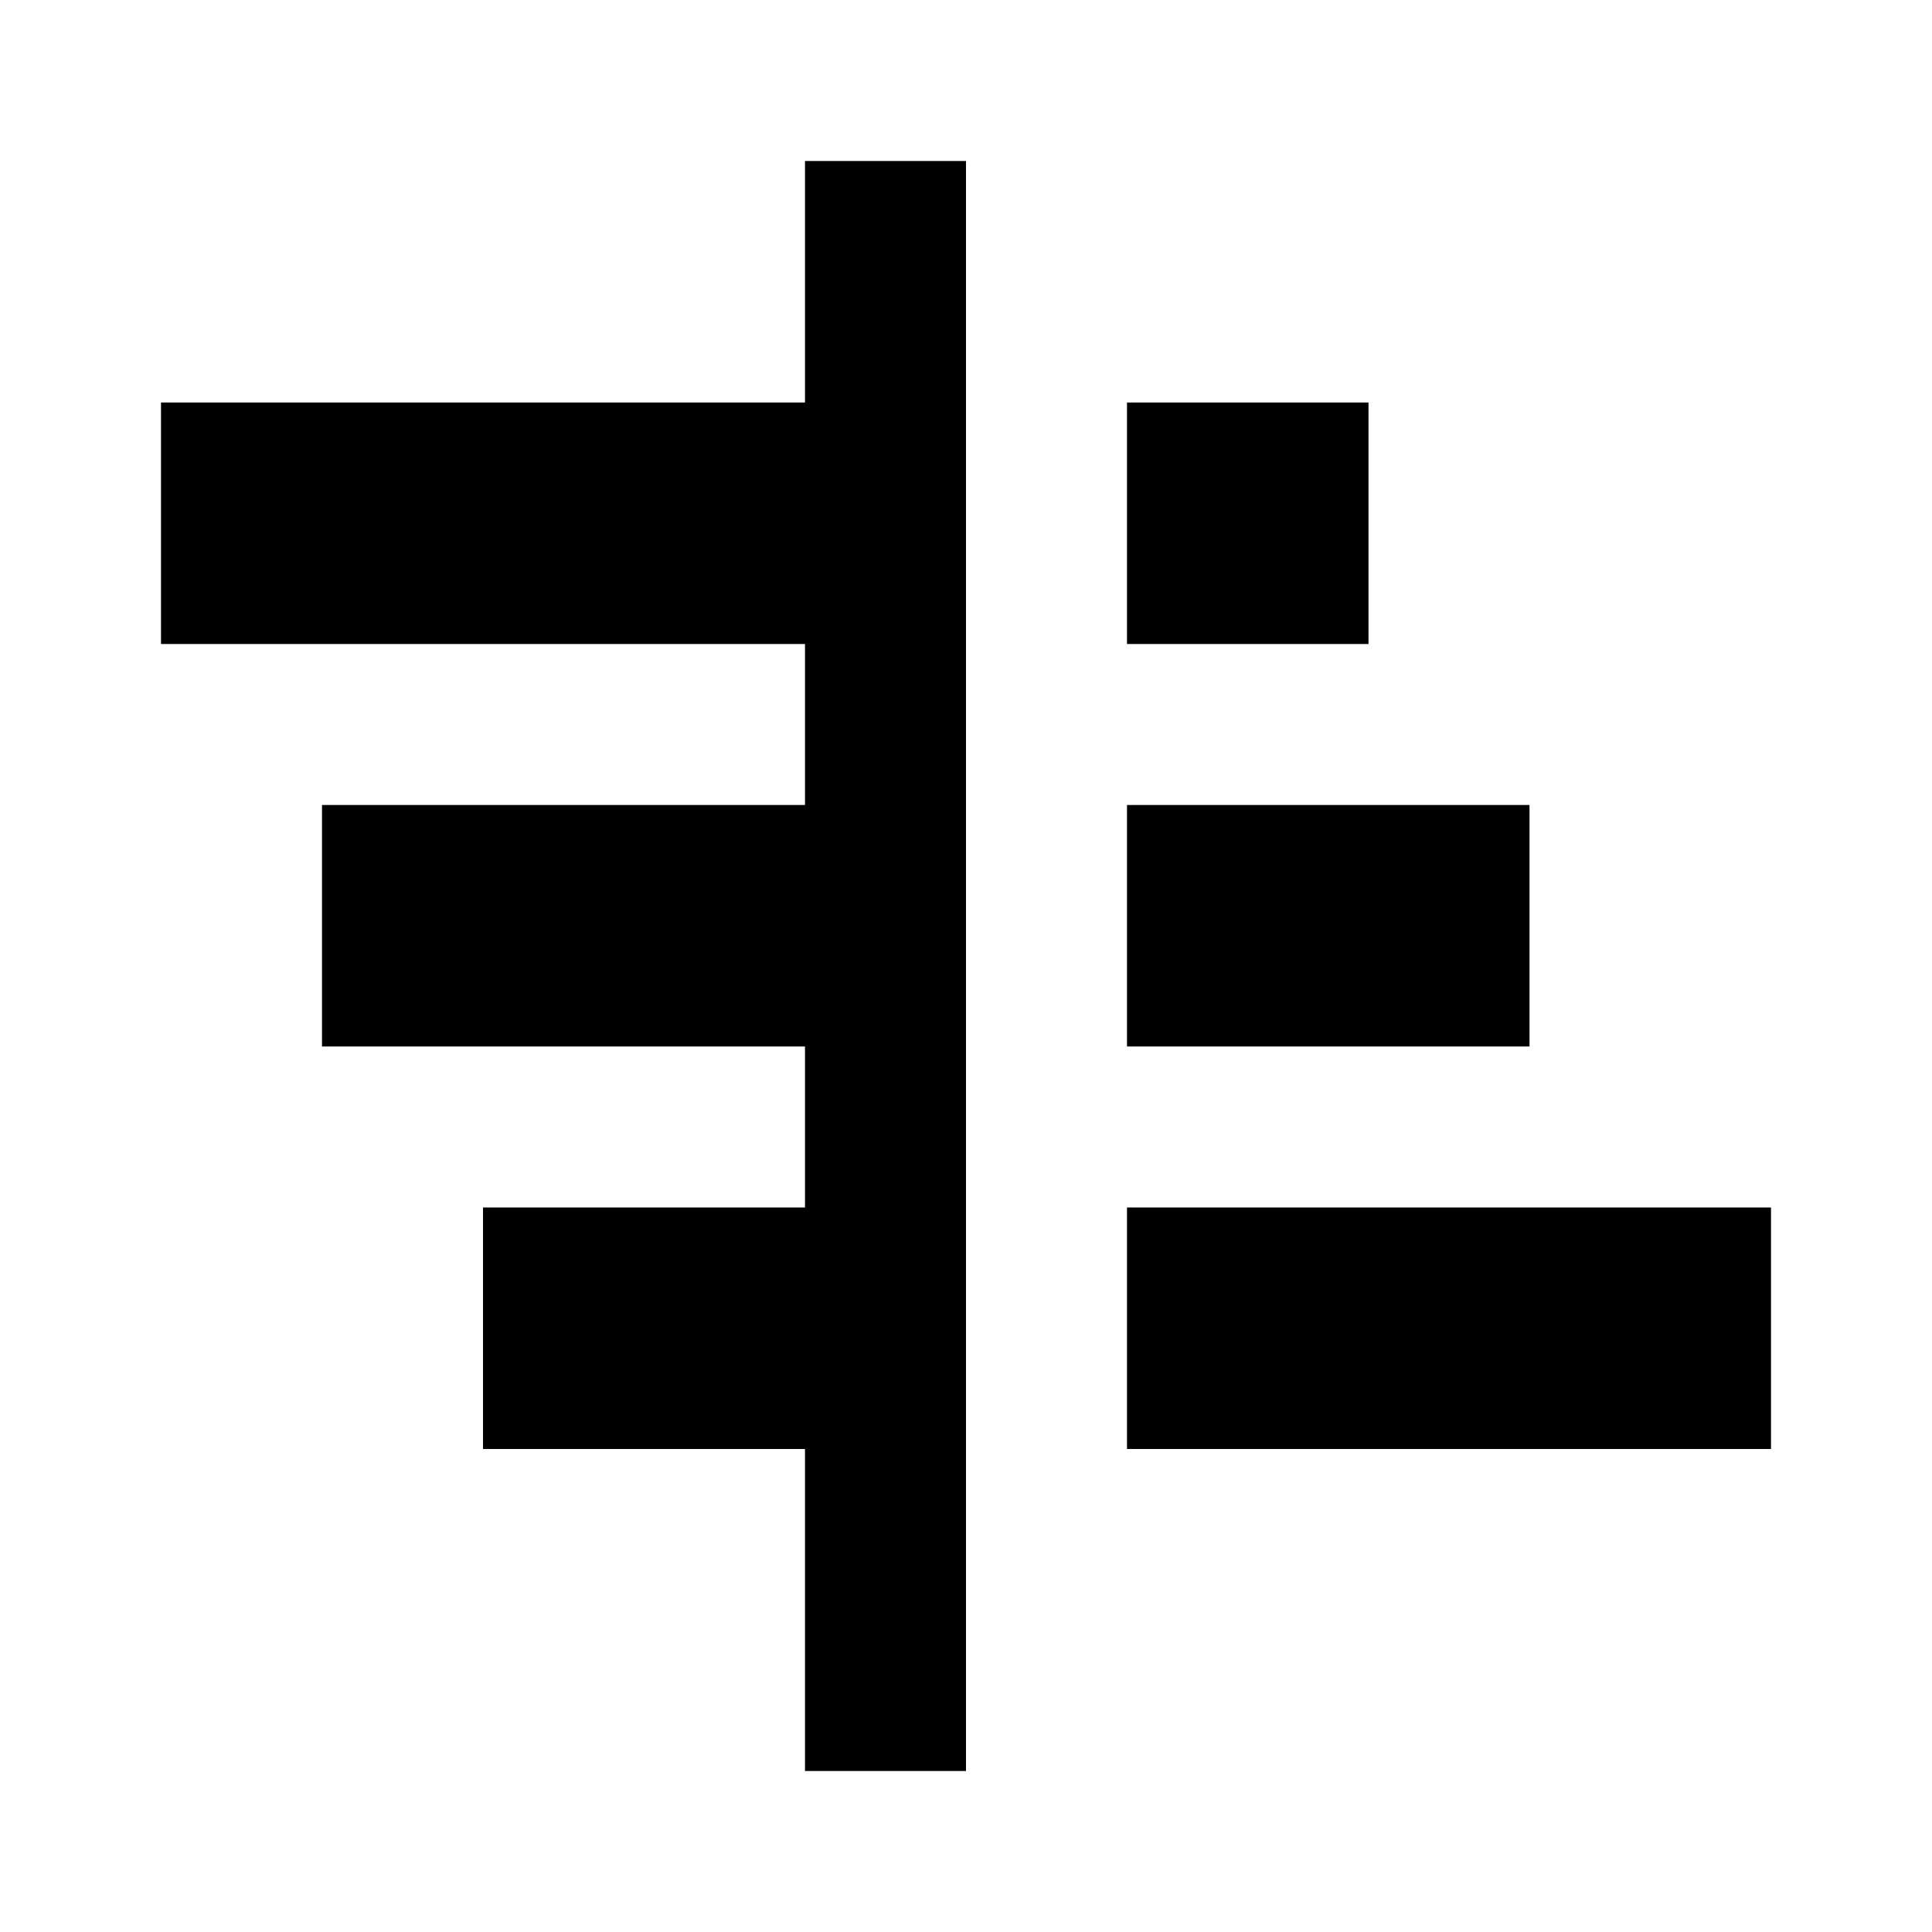
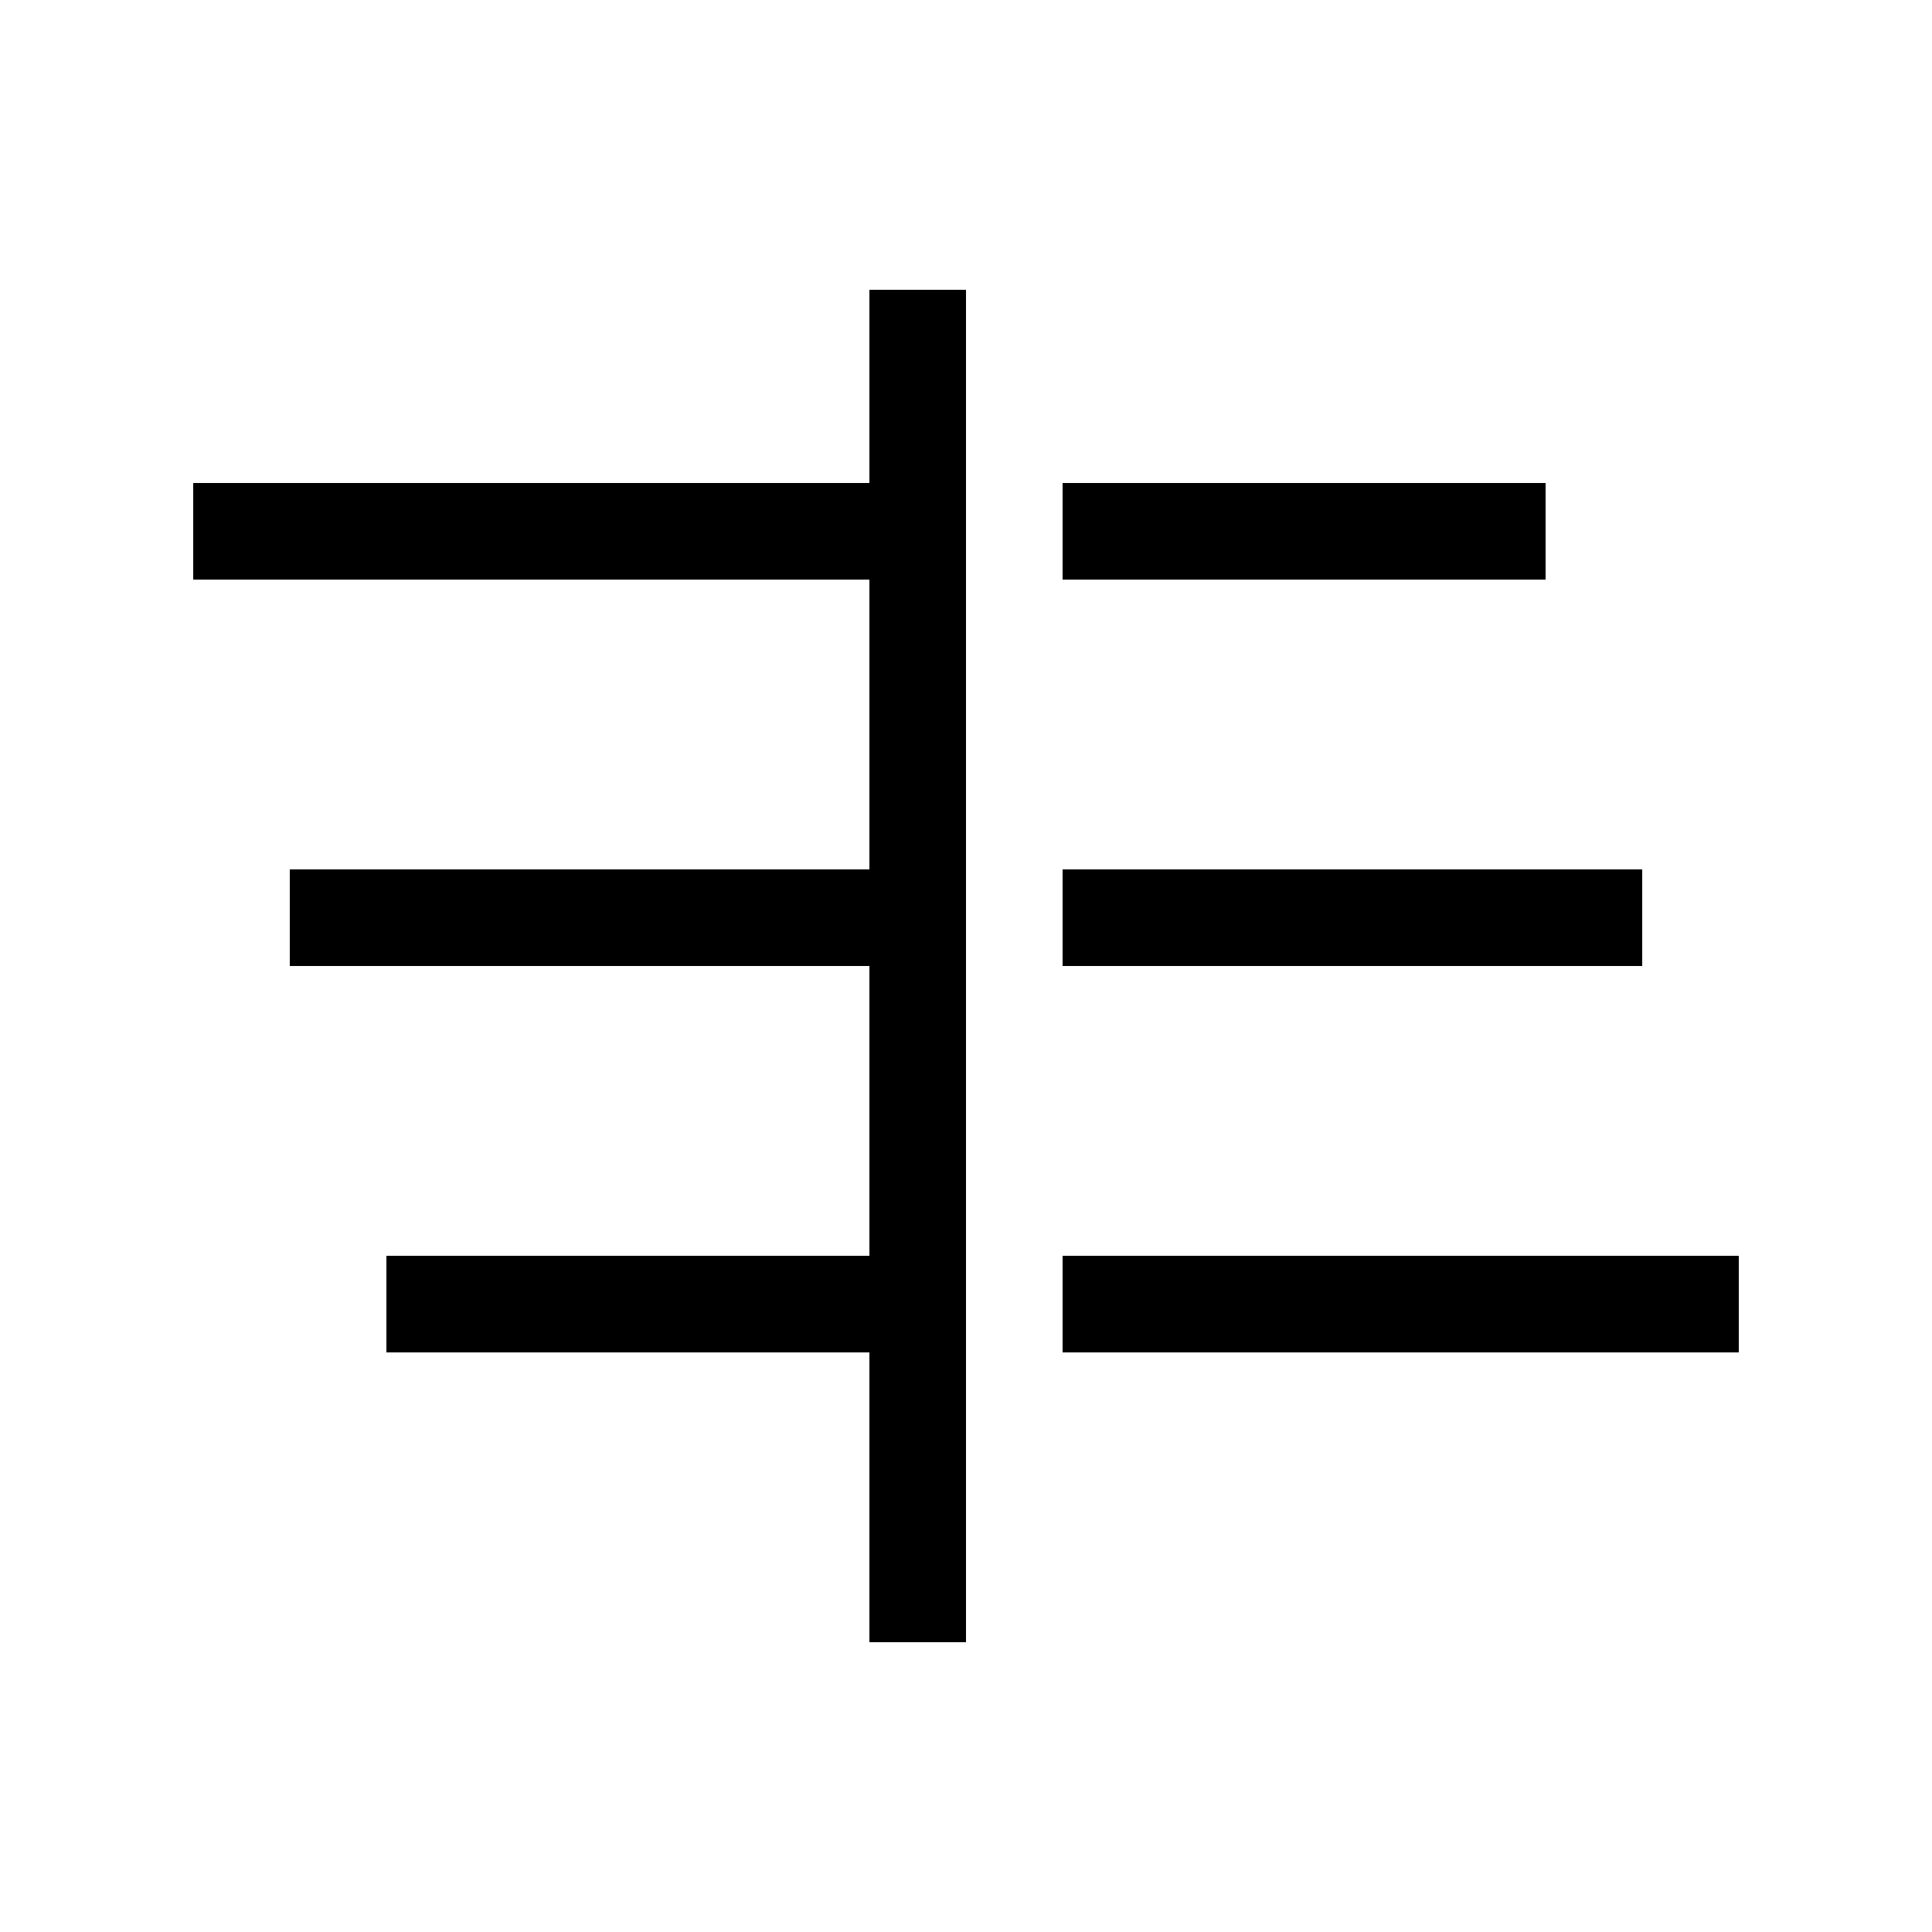
- <svg xmlns="http://www.w3.org/2000/svg" t="1540728845770" class="icon" style="" viewBox="0 0 1024 1024" version="1.1" p-id="677" width="200" height="200">
+ <svg xmlns="http://www.w3.org/2000/svg" t="1552895449326" class="icon" style="" viewBox="0 0 1024 1024" version="1.1" p-id="4095" width="200" height="200">
  <defs>
    <style type="text/css" />
  </defs>
-   <path d="M85.333 213.333h341.333V85.333h85.333v853.333h-85.333v-170.667H256v-128h170.667v-85.333H170.667v-128h256V341.333H85.333V213.333m512 0h128v128h-128V213.333m0 213.333h213.333v128h-213.333v-128m0 213.333h341.333v128h-341.333v-128z" fill="" p-id="678" />
+   <path d="M512 256v51.2H102.4V256h409.6z m51.2 0h256v51.2h-256V256z m-51.2 409.6v51.2H204.8v-51.2h307.2z m51.2 0h358.4v51.2h-358.4v-51.2z m-51.2-204.8v51.2H153.6V460.8h358.4z m51.2 0h307.2v51.2h-307.2V460.8z" fill="#000000" p-id="4096" />
+   <path d="M460.8 153.6h51.2v716.8H460.8z" fill="#000000" p-id="4097" />
</svg>
